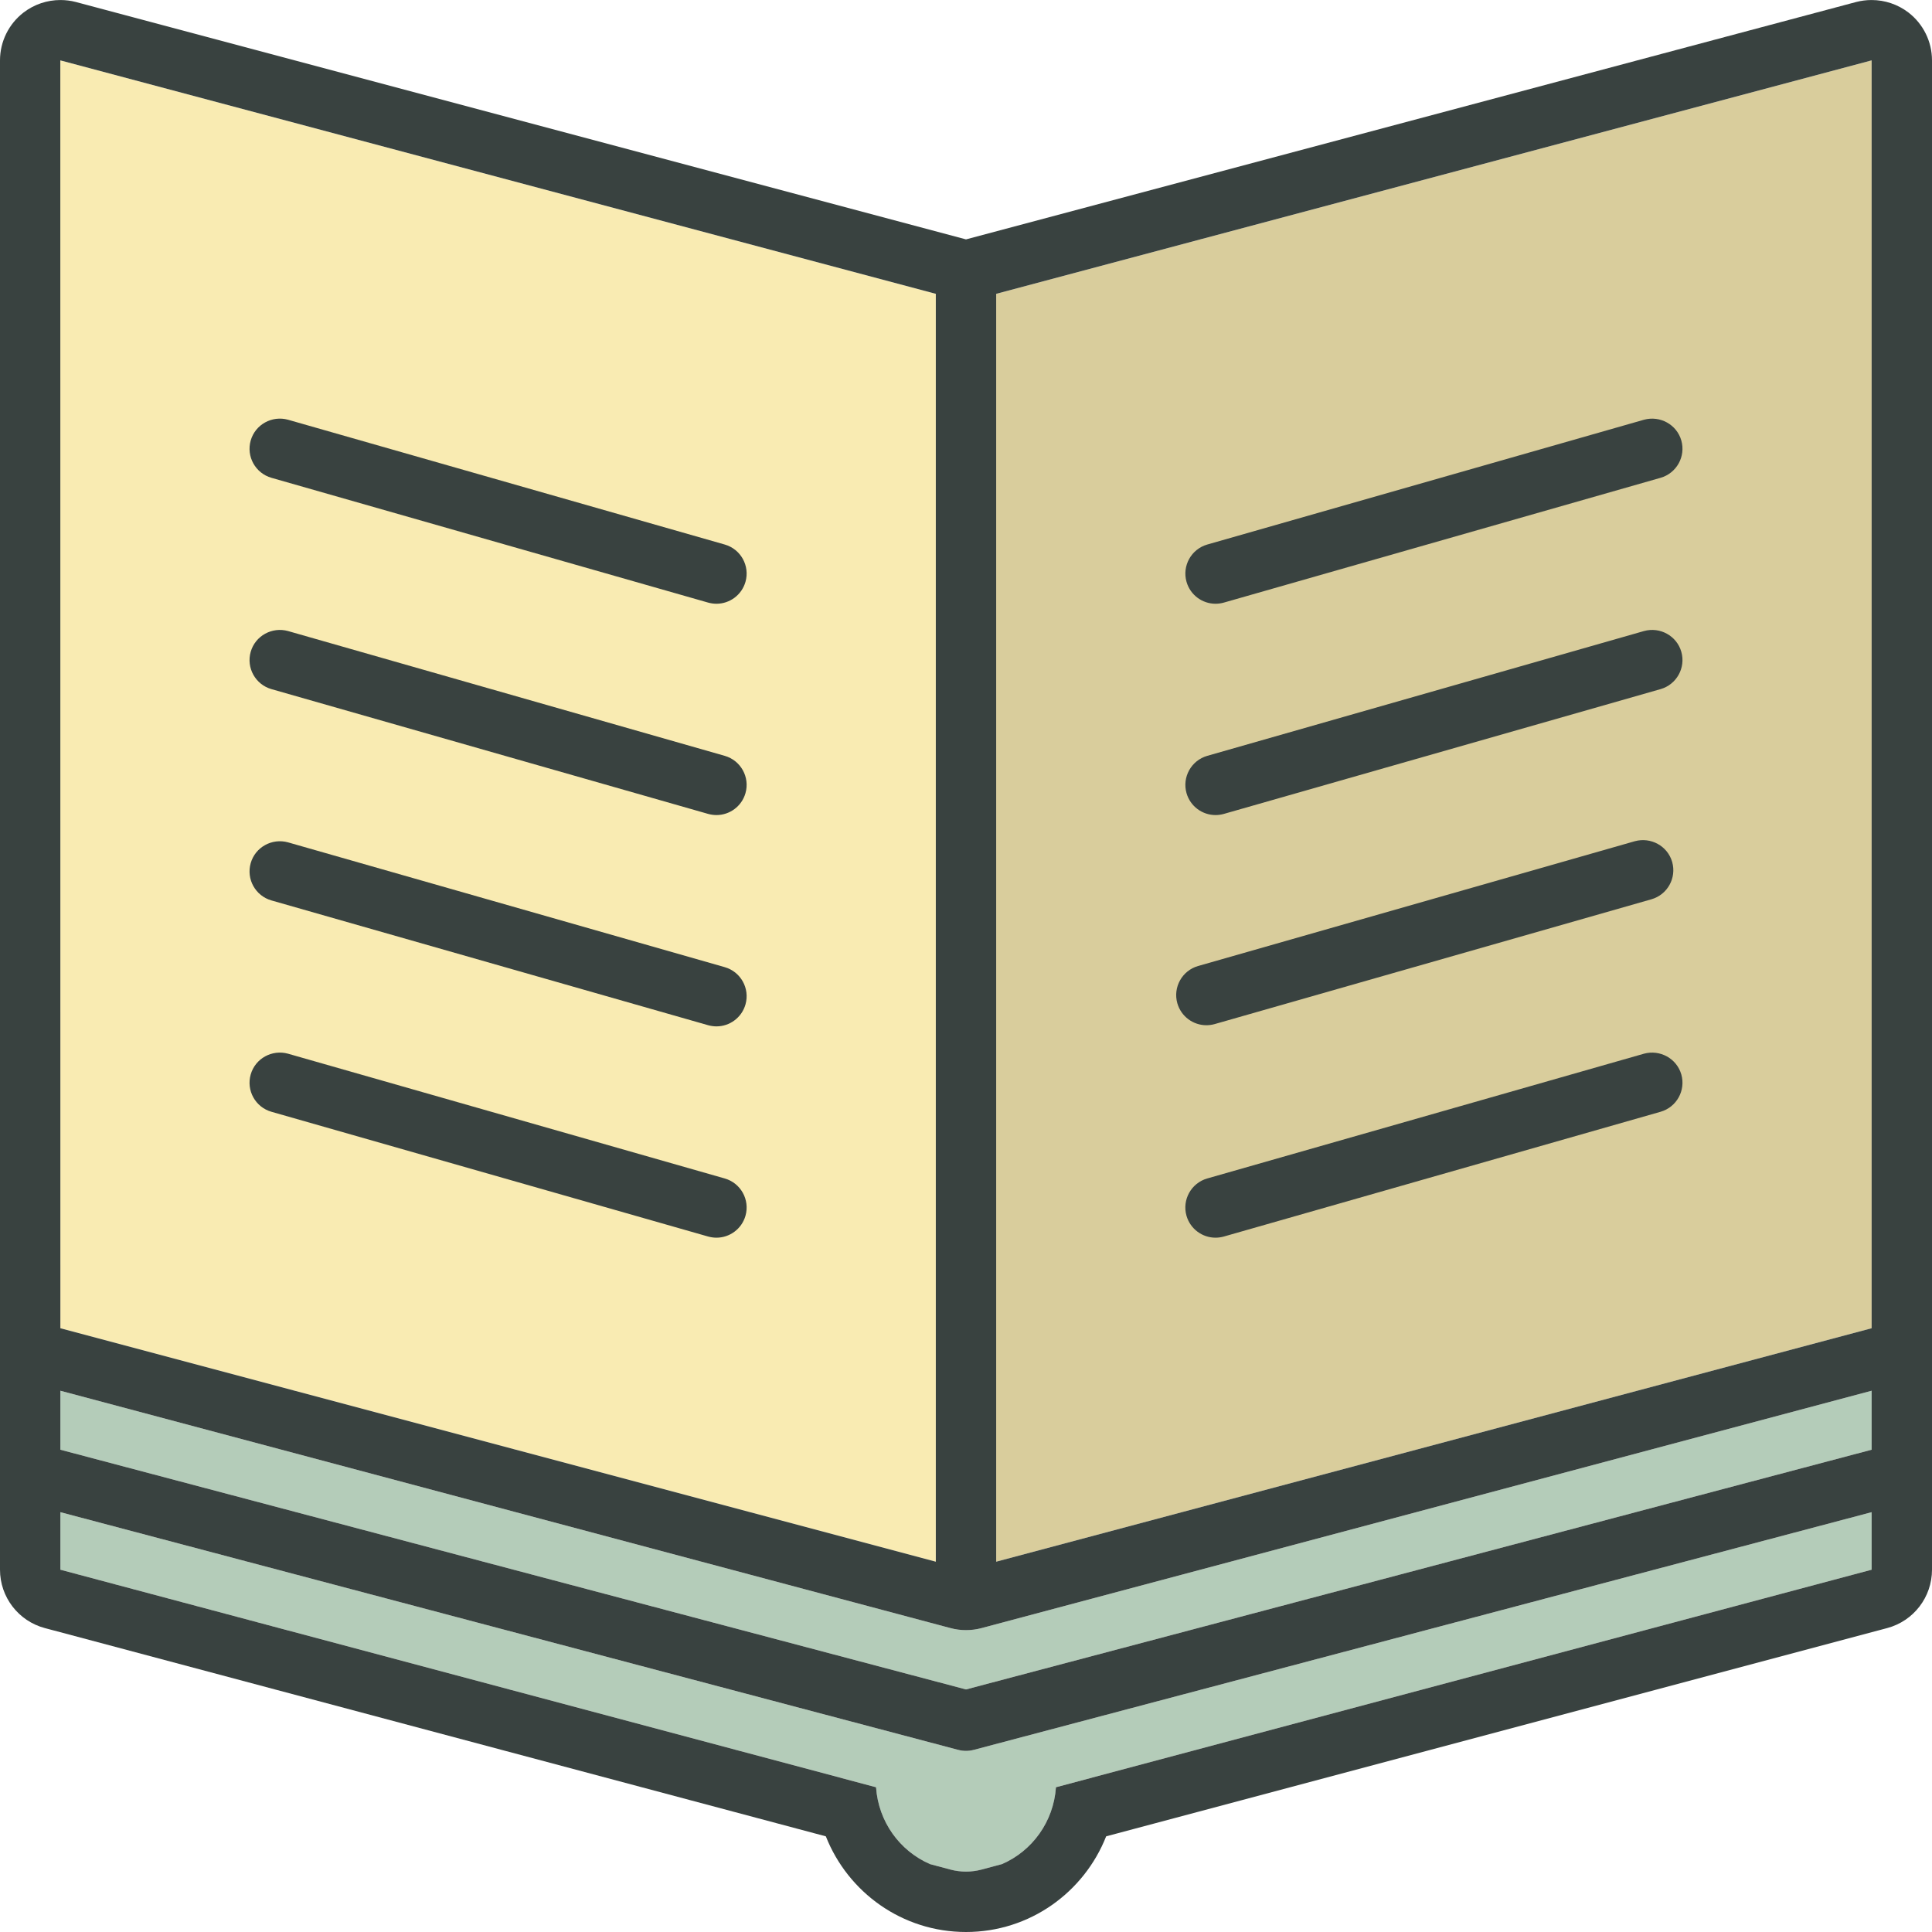
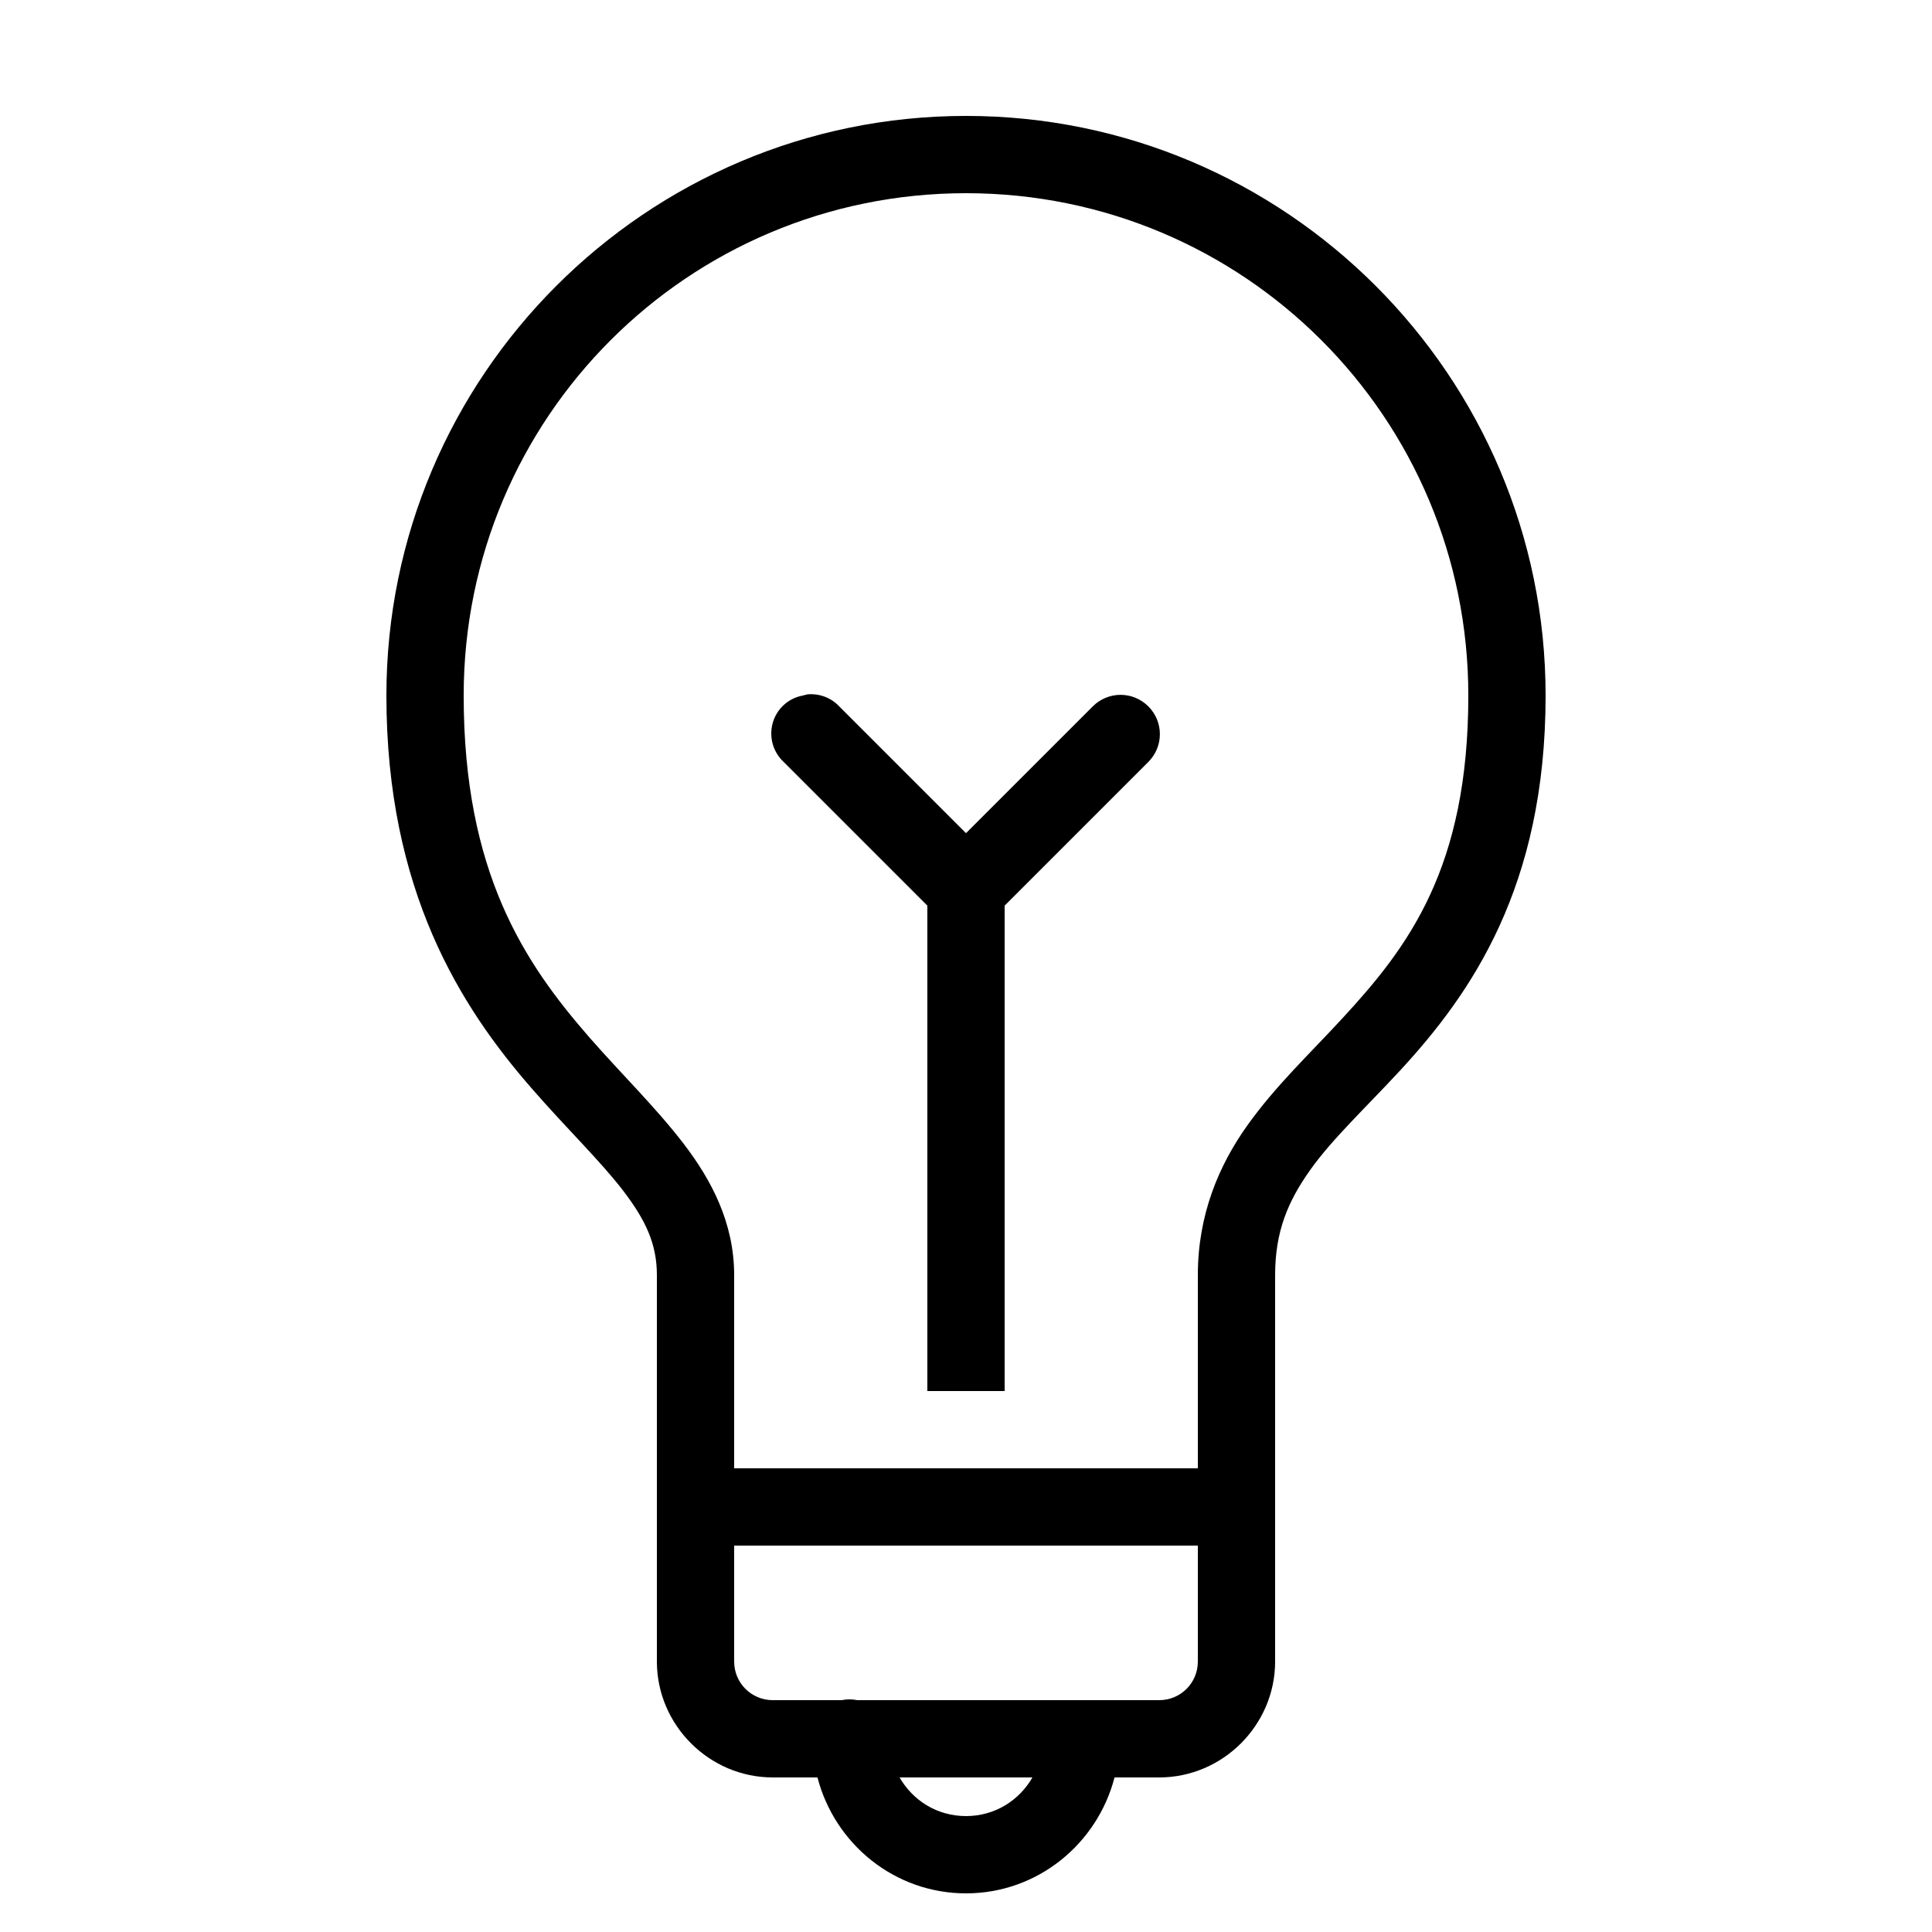
- <svg xmlns="http://www.w3.org/2000/svg" version="1.0" id="Layer_1" width="800px" height="800px" viewBox="0 0 64 64" enable-background="new 0 0 64 64" xml:space="preserve">
-   <g>
-     <g>
-       <path fill="#B4CCB9" d="M32.516,53.933C32.347,53.978,32.173,54,32,54s-0.347-0.022-0.516-0.067L2,46.07v1.954l30,7.941l30-7.941    V46.07L32.516,53.933z" />
-       <path fill="#B4CCB9" d="M32,58c-0.086,0-0.172-0.011-0.256-0.033L2,50.093v1.906l25.033,6.676l1.987,0.53    c0.079,1.143,0.785,2.111,1.788,2.546l0.676,0.181c0.169,0.045,0.343,0.067,0.516,0.067s0.347-0.022,0.516-0.067l0.676-0.181    c1.003-0.435,1.709-1.403,1.788-2.546l1.987-0.53L62,51.999v-1.906l-29.744,7.874C32.172,57.989,32.086,58,32,58z" />
-     </g>
-     <g>
-       <polygon fill="#F9EBB2" points="2.001,2.001 1.998,2.001 2,44 31,51.733 31,9.733 2.001,2   " />
-       <polygon fill="#F9EBB2" points="33,9.733 33,51.733 62,44 62,2   " />
-     </g>
-     <polygon opacity="0.15" fill="#231F20" points="33,9.733 33,51.733 62,44 62,2  " />
-     <g>
-       <path fill="#394240" d="M8.992,29.828l14.467,4.134C23.551,33.987,23.643,34,23.734,34c0.435,0,0.835-0.286,0.961-0.726    c0.151-0.53-0.156-1.084-0.688-1.236L9.541,27.904c-0.527-0.146-1.084,0.155-1.236,0.688C8.153,29.122,8.461,29.676,8.992,29.828z    " />
-       <path fill="#394240" d="M8.992,36.829l14.467,4.133C23.551,40.987,23.643,41,23.734,41c0.435,0,0.835-0.286,0.961-0.726    c0.151-0.531-0.156-1.084-0.688-1.236L9.541,34.905c-0.527-0.146-1.084,0.155-1.236,0.688C8.153,36.124,8.461,36.677,8.992,36.829    z" />
-       <path fill="#394240" d="M8.992,22.828l14.467,4.134C23.551,26.987,23.643,27,23.734,27c0.435,0,0.835-0.286,0.961-0.726    c0.151-0.53-0.156-1.084-0.688-1.236L9.541,20.904c-0.527-0.146-1.084,0.155-1.236,0.688C8.153,22.122,8.461,22.676,8.992,22.828z    " />
-       <path fill="#394240" d="M8.992,15.828l14.467,4.134C23.551,19.987,23.643,20,23.734,20c0.435,0,0.835-0.286,0.961-0.726    c0.151-0.53-0.156-1.084-0.688-1.236L9.541,13.904c-0.527-0.146-1.084,0.155-1.236,0.688C8.153,15.122,8.461,15.676,8.992,15.828z    " />
-       <path fill="#394240" d="M39.963,33.962c0.092,0,0.184-0.013,0.275-0.038l14.467-4.134c0.531-0.152,0.839-0.706,0.688-1.236    c-0.152-0.532-0.708-0.832-1.236-0.688L39.689,32c-0.531,0.152-0.839,0.706-0.688,1.236    C39.128,33.676,39.528,33.962,39.963,33.962z" />
-       <path fill="#394240" d="M54.459,34.905l-14.467,4.133c-0.531,0.152-0.839,0.705-0.688,1.236C39.431,40.714,39.831,41,40.266,41    c0.092,0,0.184-0.013,0.275-0.038l14.467-4.133c0.531-0.152,0.839-0.705,0.688-1.236C55.543,35.061,54.987,34.761,54.459,34.905z" />
-       <path fill="#394240" d="M40.266,27c0.092,0,0.184-0.013,0.275-0.038l14.467-4.134c0.531-0.152,0.839-0.706,0.688-1.236    c-0.152-0.532-0.708-0.834-1.236-0.688l-14.467,4.134c-0.531,0.152-0.839,0.706-0.688,1.236C39.431,26.714,39.831,27,40.266,27z" />
-       <path fill="#394240" d="M40.266,20c0.092,0,0.184-0.013,0.275-0.038l14.467-4.134c0.531-0.152,0.839-0.706,0.688-1.236    c-0.152-0.532-0.708-0.832-1.236-0.688l-14.467,4.134c-0.531,0.152-0.839,0.706-0.688,1.236C39.431,19.714,39.831,20,40.266,20z" />
-       <path fill="#394240" d="M63.219,0.414c-0.354-0.271-0.784-0.413-1.221-0.413c-0.172,0-0.345,0.022-0.514,0.066L32,7.93    L2.516,0.067c-0.17-0.045-0.343-0.066-0.515-0.066c-0.437,0-0.866,0.142-1.22,0.413C0.289,0.793,0,1.379,0,2v49.999    c0,0.906,0.609,1.699,1.484,1.933l25.873,6.899C28.089,62.685,29.887,64,32,64s3.911-1.315,4.643-3.169l25.873-6.899    C63.391,53.698,64,52.905,64,51.999V2C64,1.379,63.711,0.793,63.219,0.414z M2.001,2.001L2.001,2.001L31,9.733v42L2,44    L1.998,2.001C1.998,2.001,1.999,2.001,2.001,2.001z M62,51.999l-25.033,6.676l-1.987,0.53c-0.079,1.143-0.785,2.111-1.788,2.546    l-0.676,0.181c-0.169,0.045-0.343,0.067-0.516,0.067s-0.347-0.022-0.516-0.067l-0.676-0.181c-1.003-0.435-1.709-1.403-1.788-2.546    l-1.987-0.53L2,51.999v-1.906l29.744,7.874C31.828,57.989,31.914,58,32,58s0.172-0.011,0.256-0.033L62,50.093V51.999z M62,48.024    l-30,7.941L2,48.024V46.07l29.484,7.862C31.653,53.978,31.827,54,32,54s0.347-0.022,0.516-0.067L62,46.07V48.024z M62,44    l-29,7.733v-42L62,2V44z" />
-     </g>
-   </g>
+ <svg xmlns="http://www.w3.org/2000/svg" viewBox="0 0 50 50" width="100px" height="100px">
+   <path d="M 25 3 C 16.727 3 10 9.727 10 18 C 10 23.059 11.93 26.066 13.75 28.156 C 14.66 29.203 15.539 30.047 16.125 30.812 C 16.711 31.578 17 32.195 17 33 L 17 43 C 17 44.645 18.355 46 20 46 L 21.156 46 C 21.602 47.719 23.148 49 25 49 C 26.852 49 28.398 47.719 28.844 46 L 30 46 C 31.645 46 33 44.645 33 43 L 33 33 C 33 31.871 33.332 31.09 33.906 30.281 C 34.48 29.473 35.344 28.668 36.25 27.688 C 38.059 25.723 40 22.965 40 18 C 40 9.727 33.273 3 25 3 Z M 25 5 C 32.191 5 38 10.809 38 18 C 38 22.469 36.441 24.512 34.75 26.344 C 33.906 27.262 33.02 28.09 32.281 29.125 C 31.543 30.16 31 31.438 31 33 L 31 38 L 19 38 L 19 33 C 19 31.652 18.414 30.539 17.688 29.594 C 16.961 28.648 16.09 27.805 15.25 26.844 C 13.57 24.918 12 22.574 12 18 C 12 10.809 17.809 5 25 5 Z M 20.906 17.969 C 20.863 17.977 20.82 17.988 20.781 18 C 20.406 18.066 20.105 18.34 20 18.703 C 19.895 19.07 20.004 19.461 20.281 19.719 L 24 23.438 L 24 36 L 26 36 L 26 23.438 L 29.719 19.719 C 30.117 19.32 30.117 18.68 29.719 18.281 C 29.32 17.883 28.68 17.883 28.281 18.281 L 25 21.562 L 21.719 18.281 C 21.512 18.059 21.211 17.945 20.906 17.969 Z M 19 40 L 31 40 L 31 43 C 31 43.555 30.555 44 30 44 L 22.188 44 C 22.055 43.973 21.914 43.973 21.781 44 L 20 44 C 19.445 44 19 43.555 19 43 Z M 23.281 46 L 26.719 46 C 26.375 46.598 25.746 47 25 47 C 24.254 47 23.625 46.598 23.281 46 Z" />
</svg>
